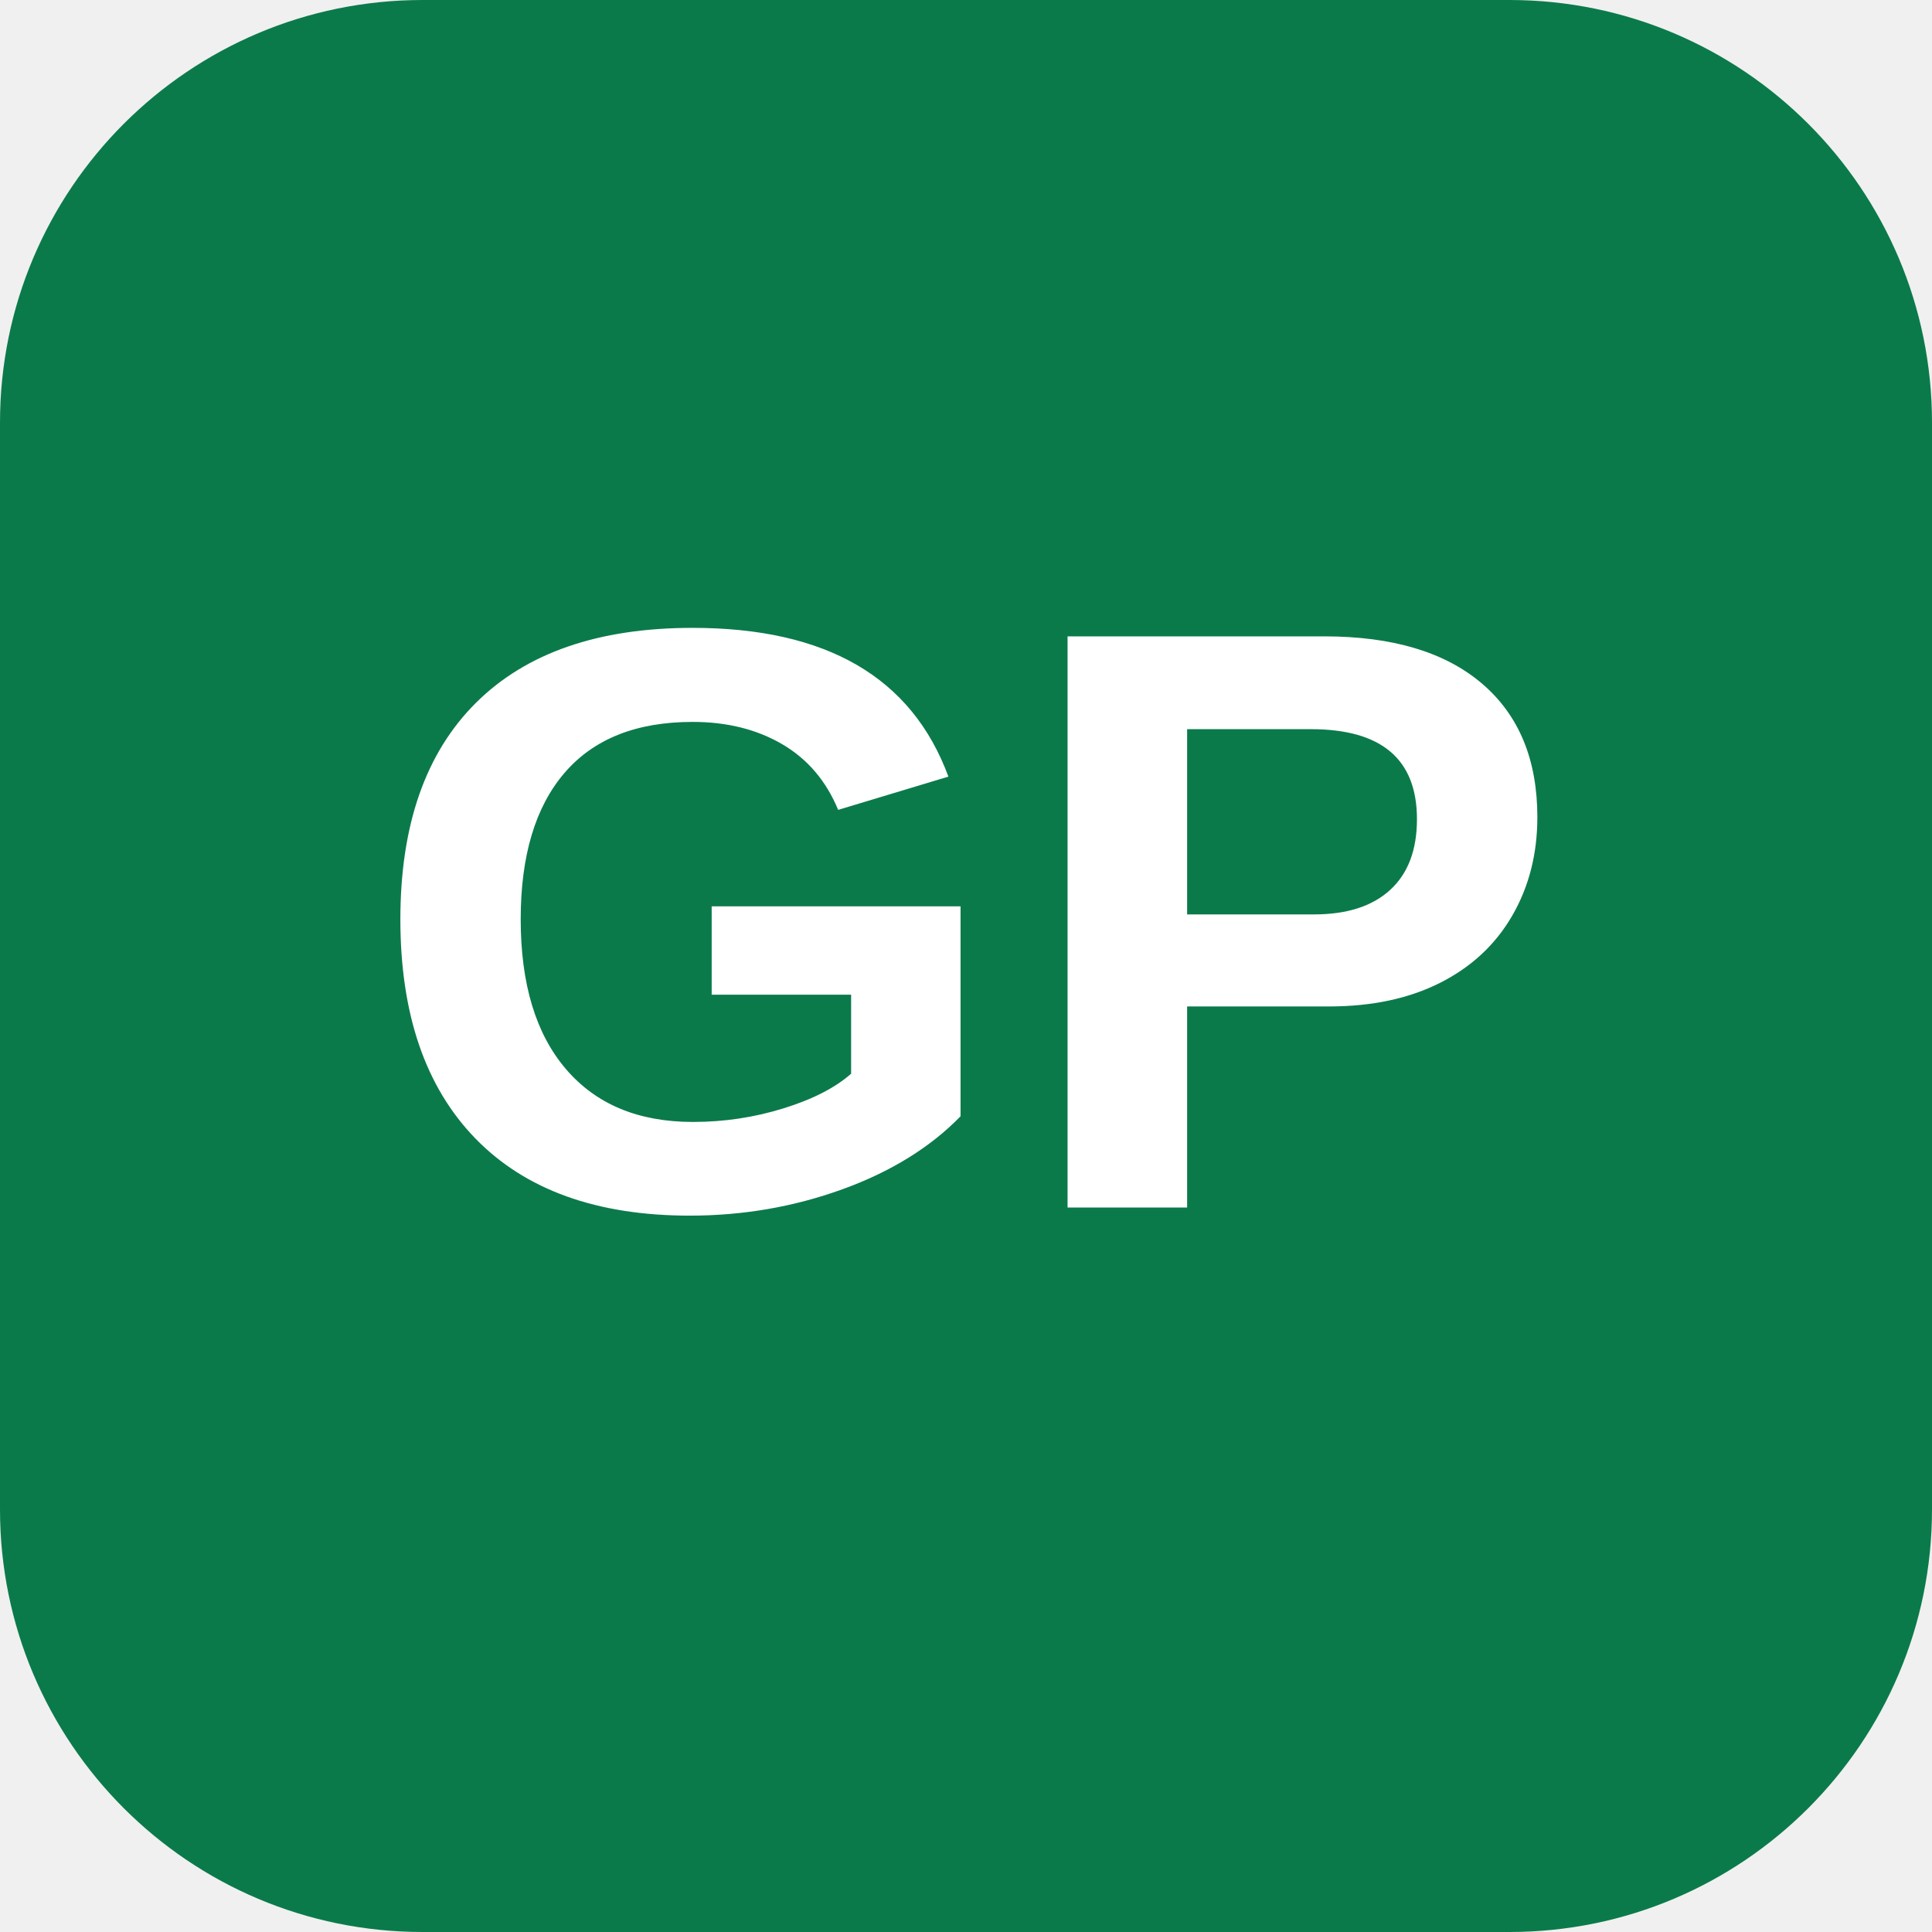
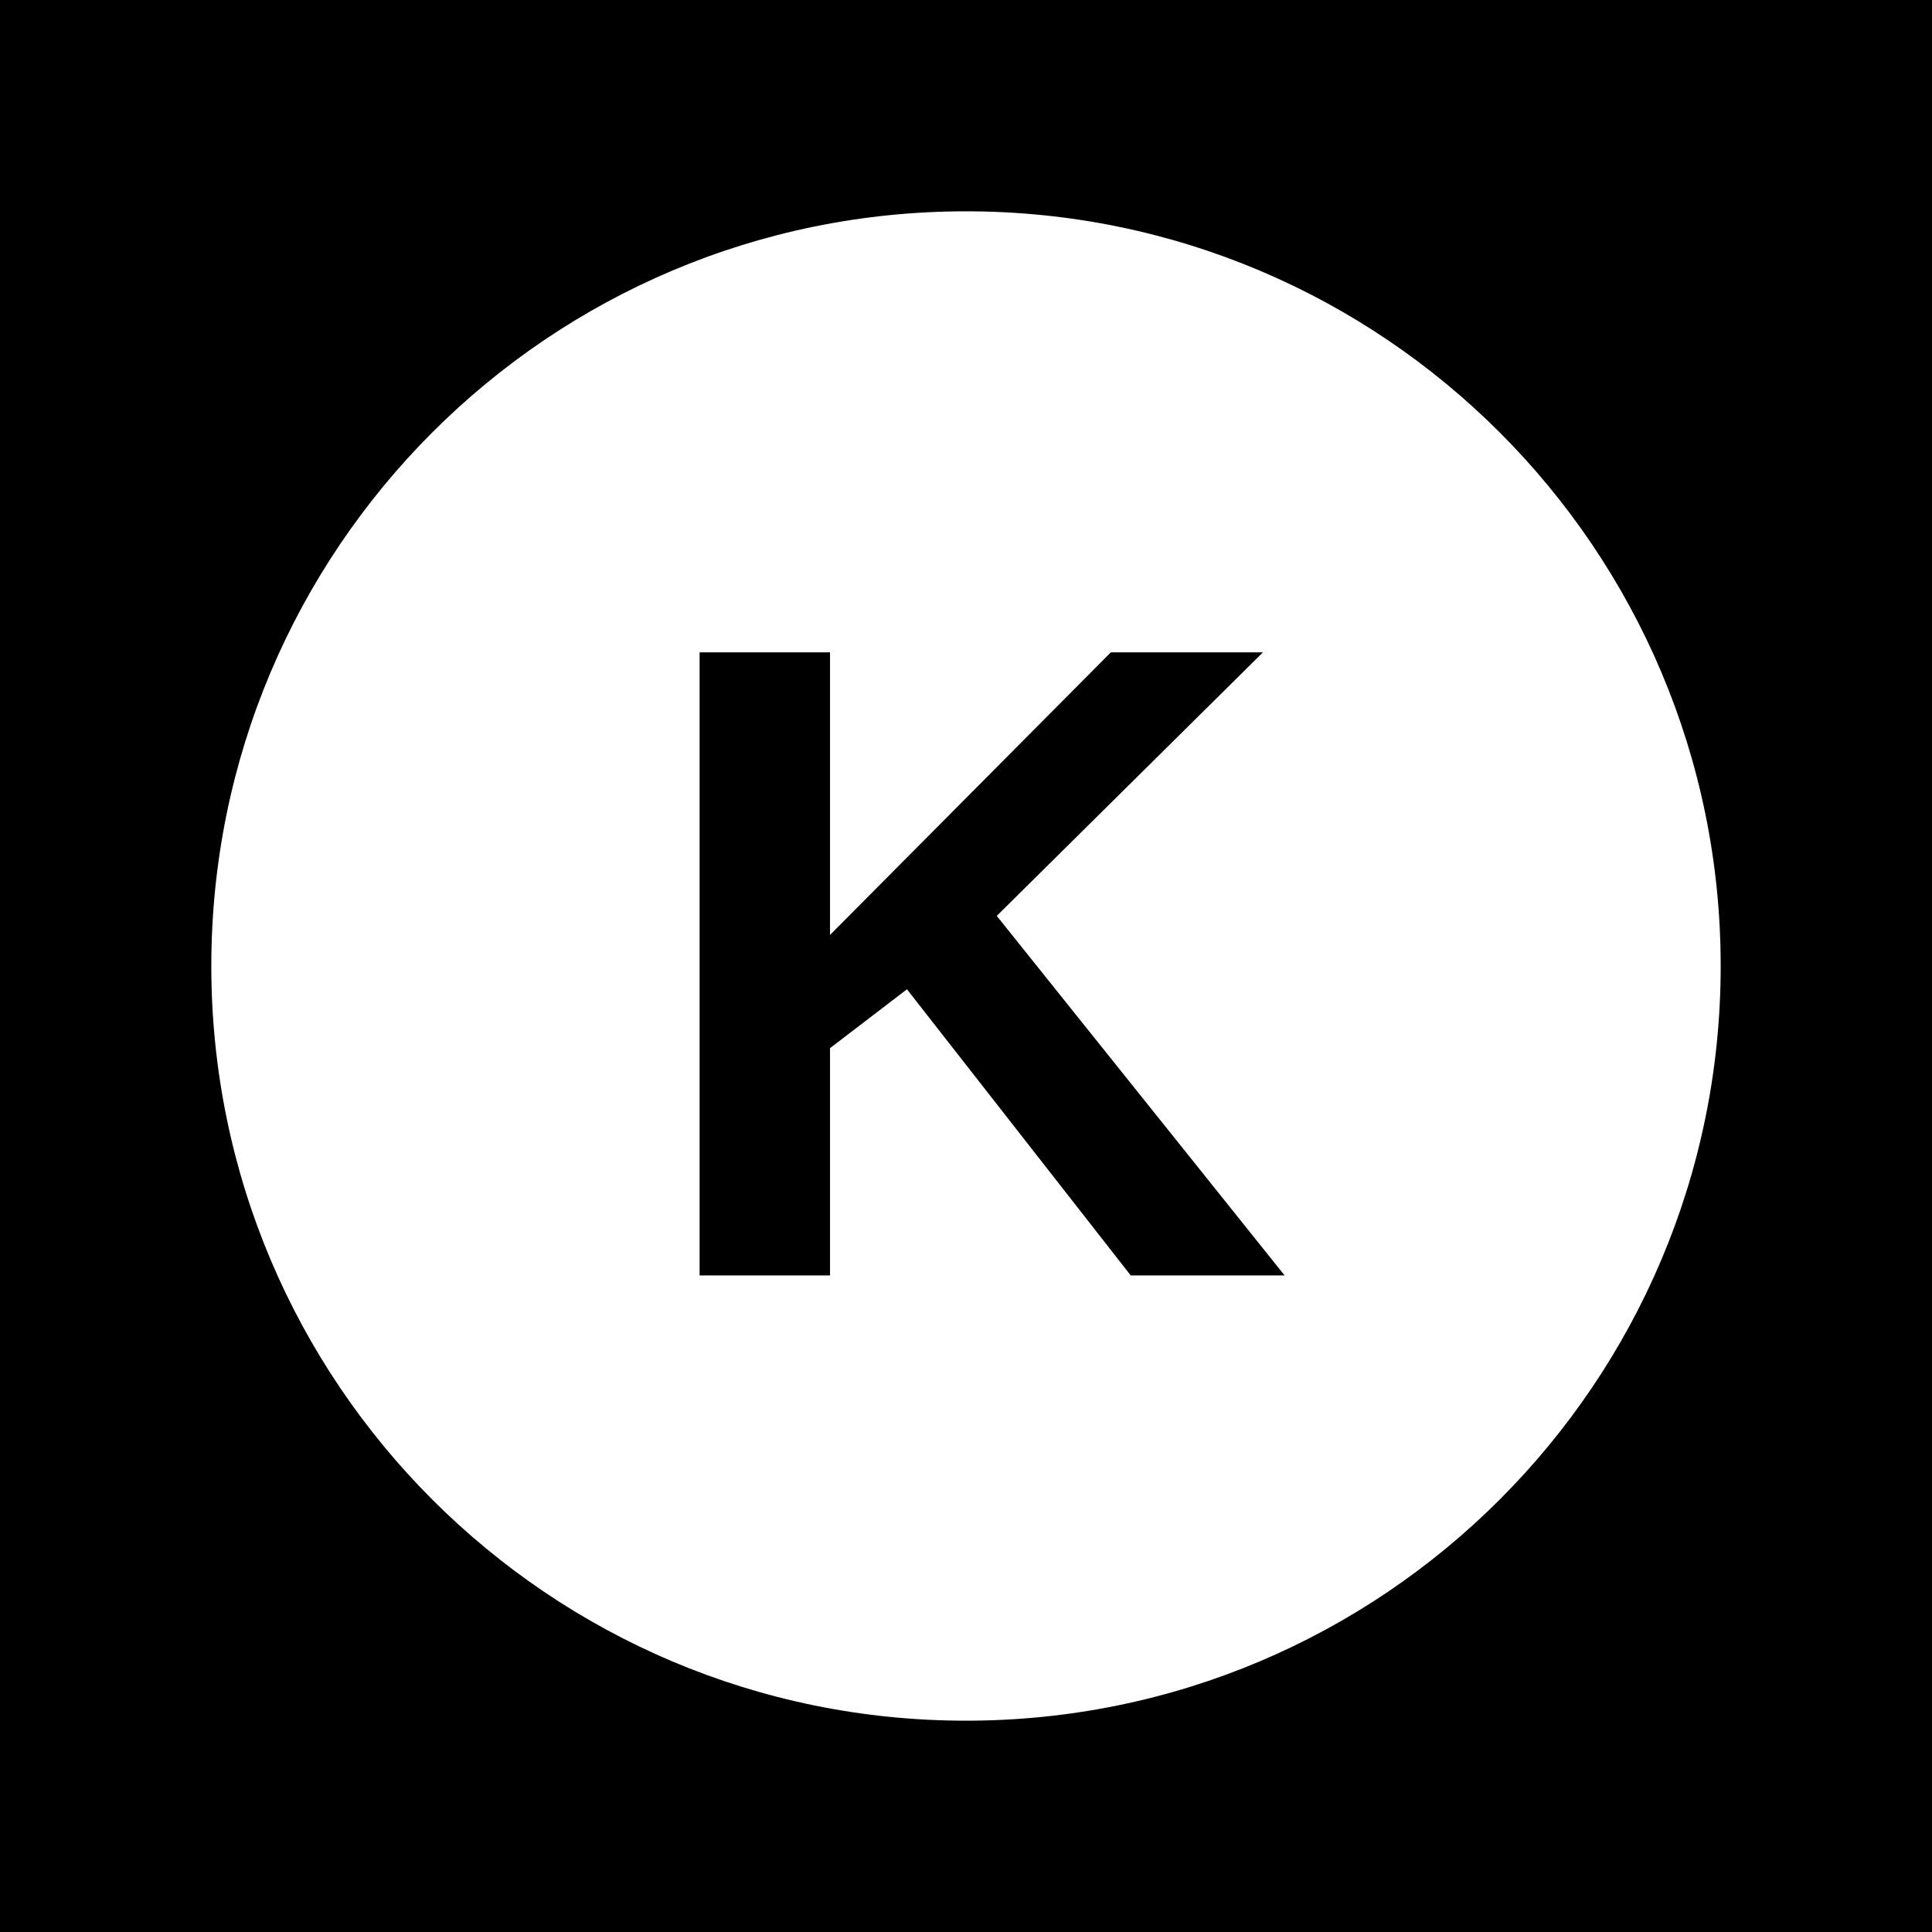
<svg xmlns="http://www.w3.org/2000/svg" viewBox="0 0 512 512">
-   <rect width="512" height="512" rx="112" fill="#0b7a4b" />
-   <text x="256" y="320" font-family="Arial, Helvetica, sans-serif" font-weight="700" font-size="220" fill="#fff" text-anchor="middle">GP</text>
+   <rect width="512" height="512" fill="#000" />
+   <circle cx="256" cy="256" r="200" fill="#fff" />
+   <text x="256" y="338" font-family="Arial, Helvetica, sans-serif" font-weight="700" font-size="240" fill="#000" text-anchor="middle">K</text>
</svg>
